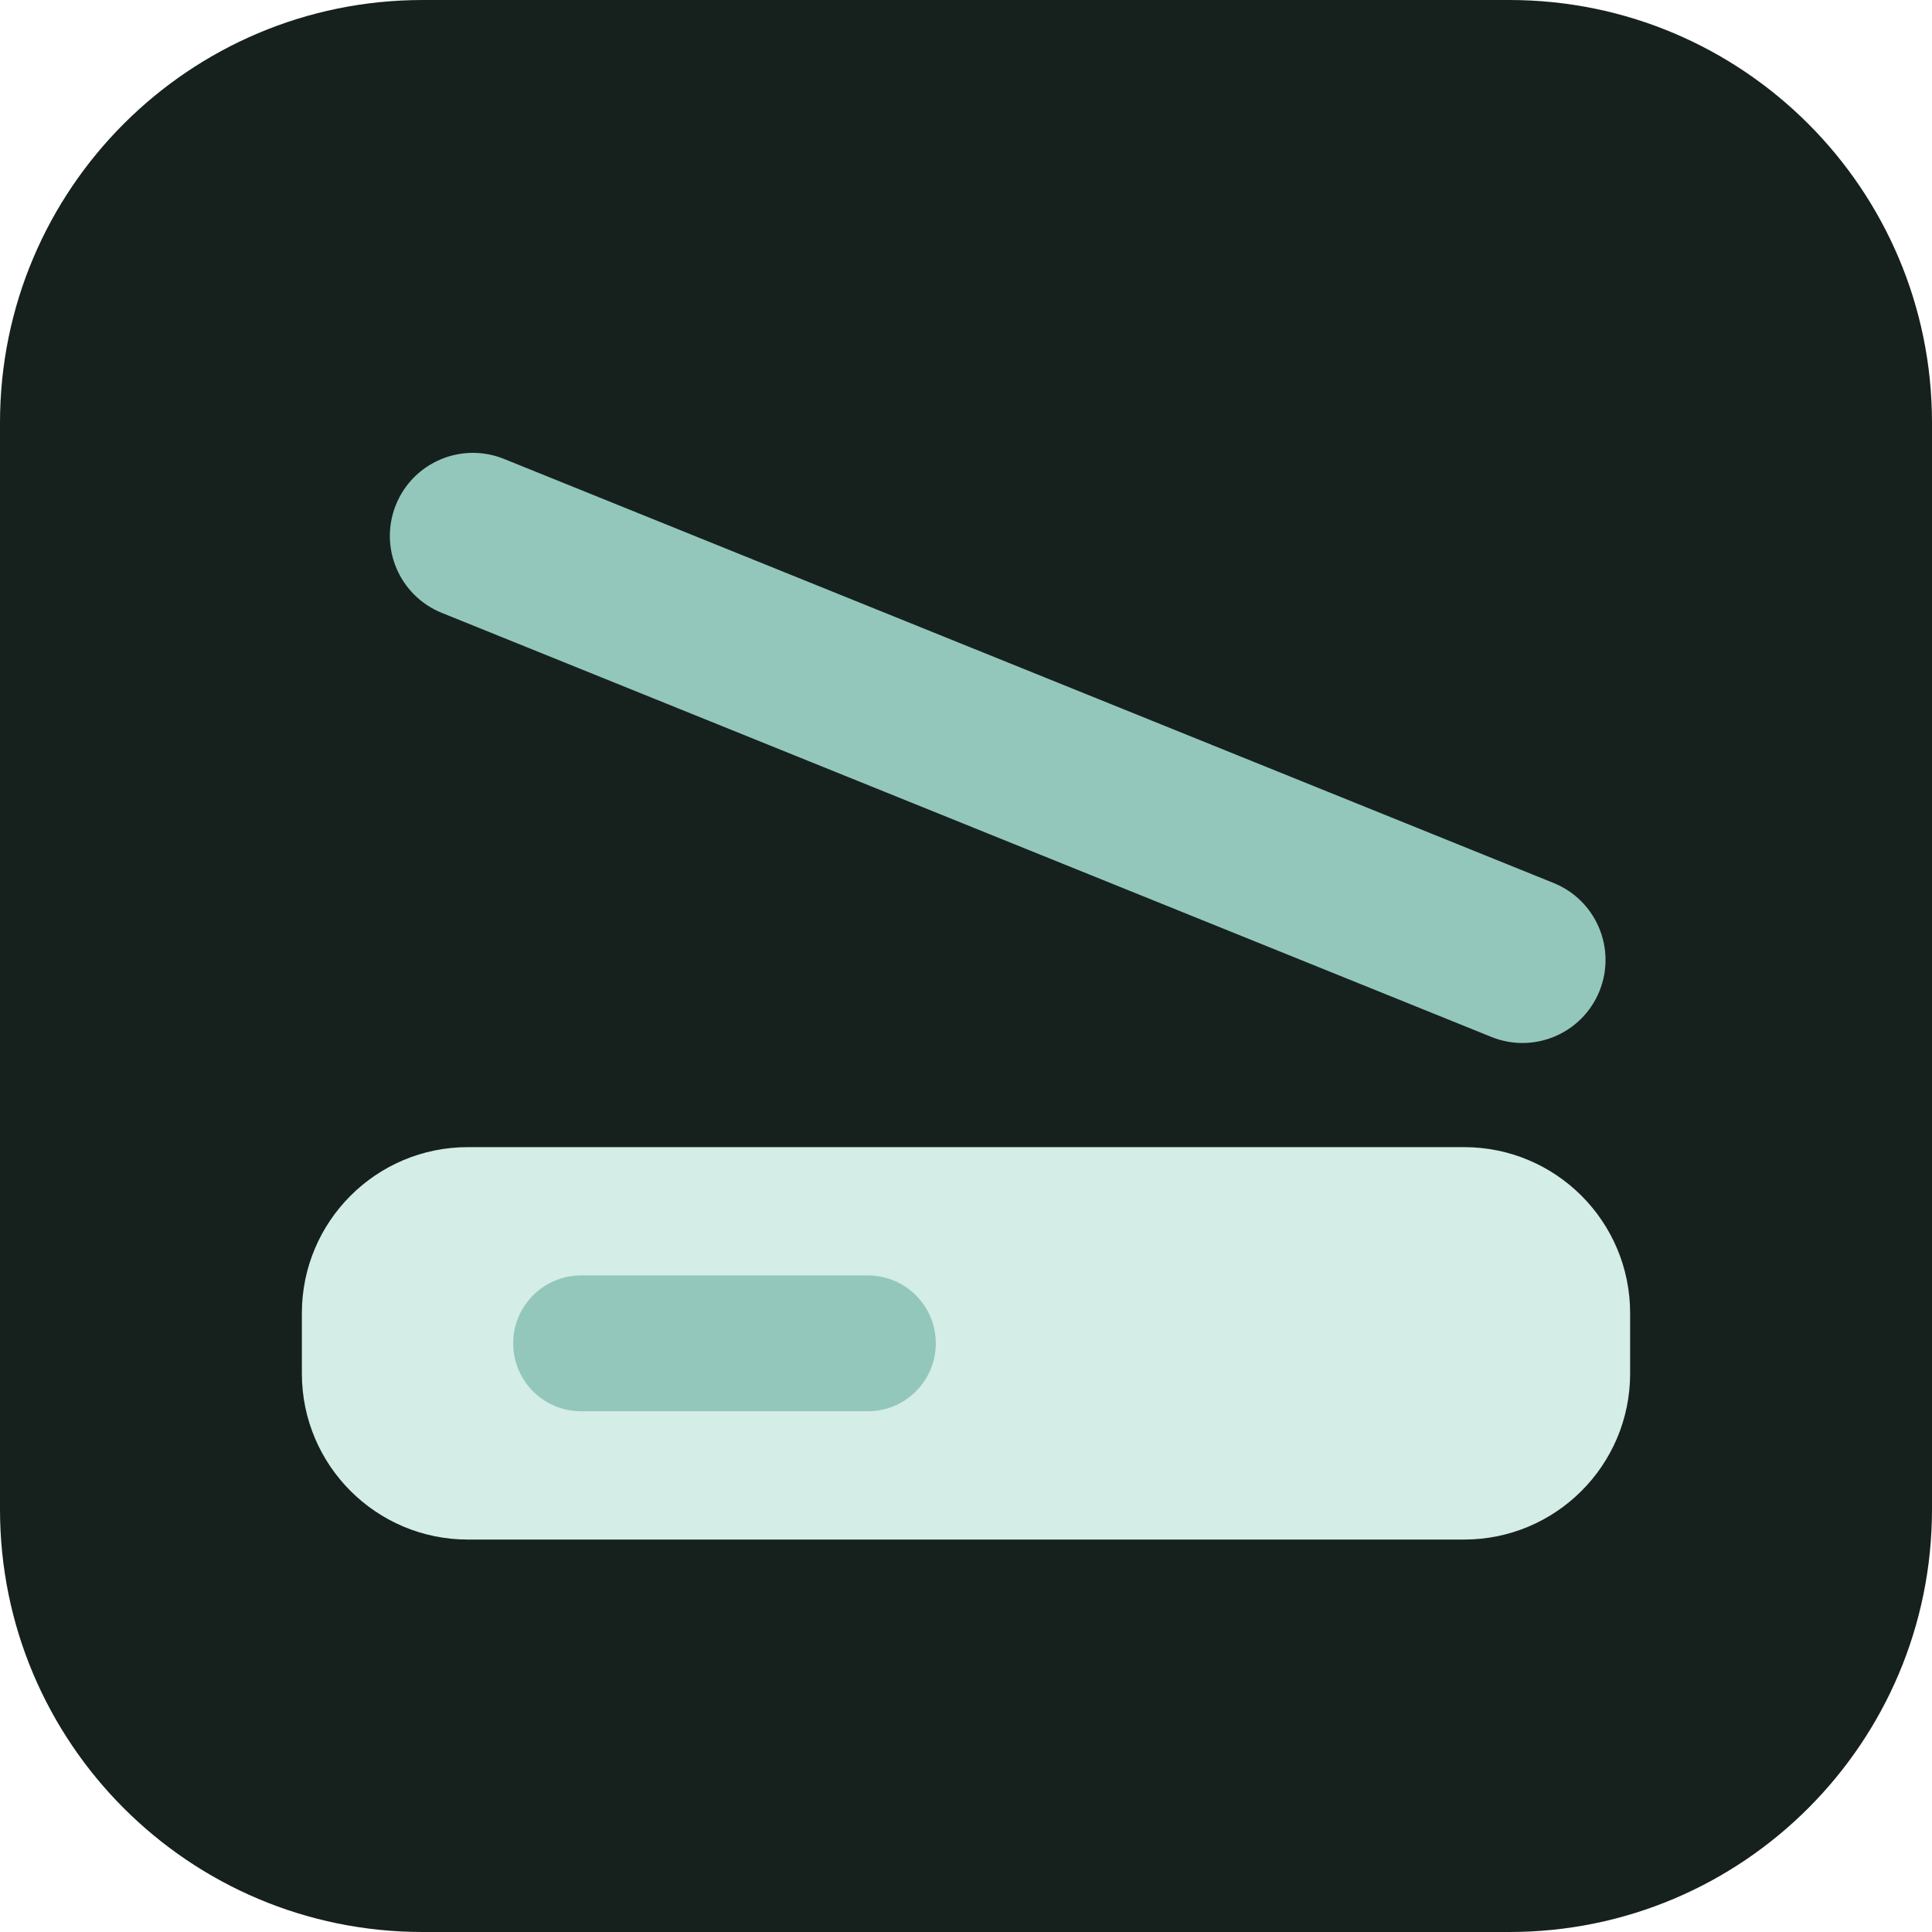
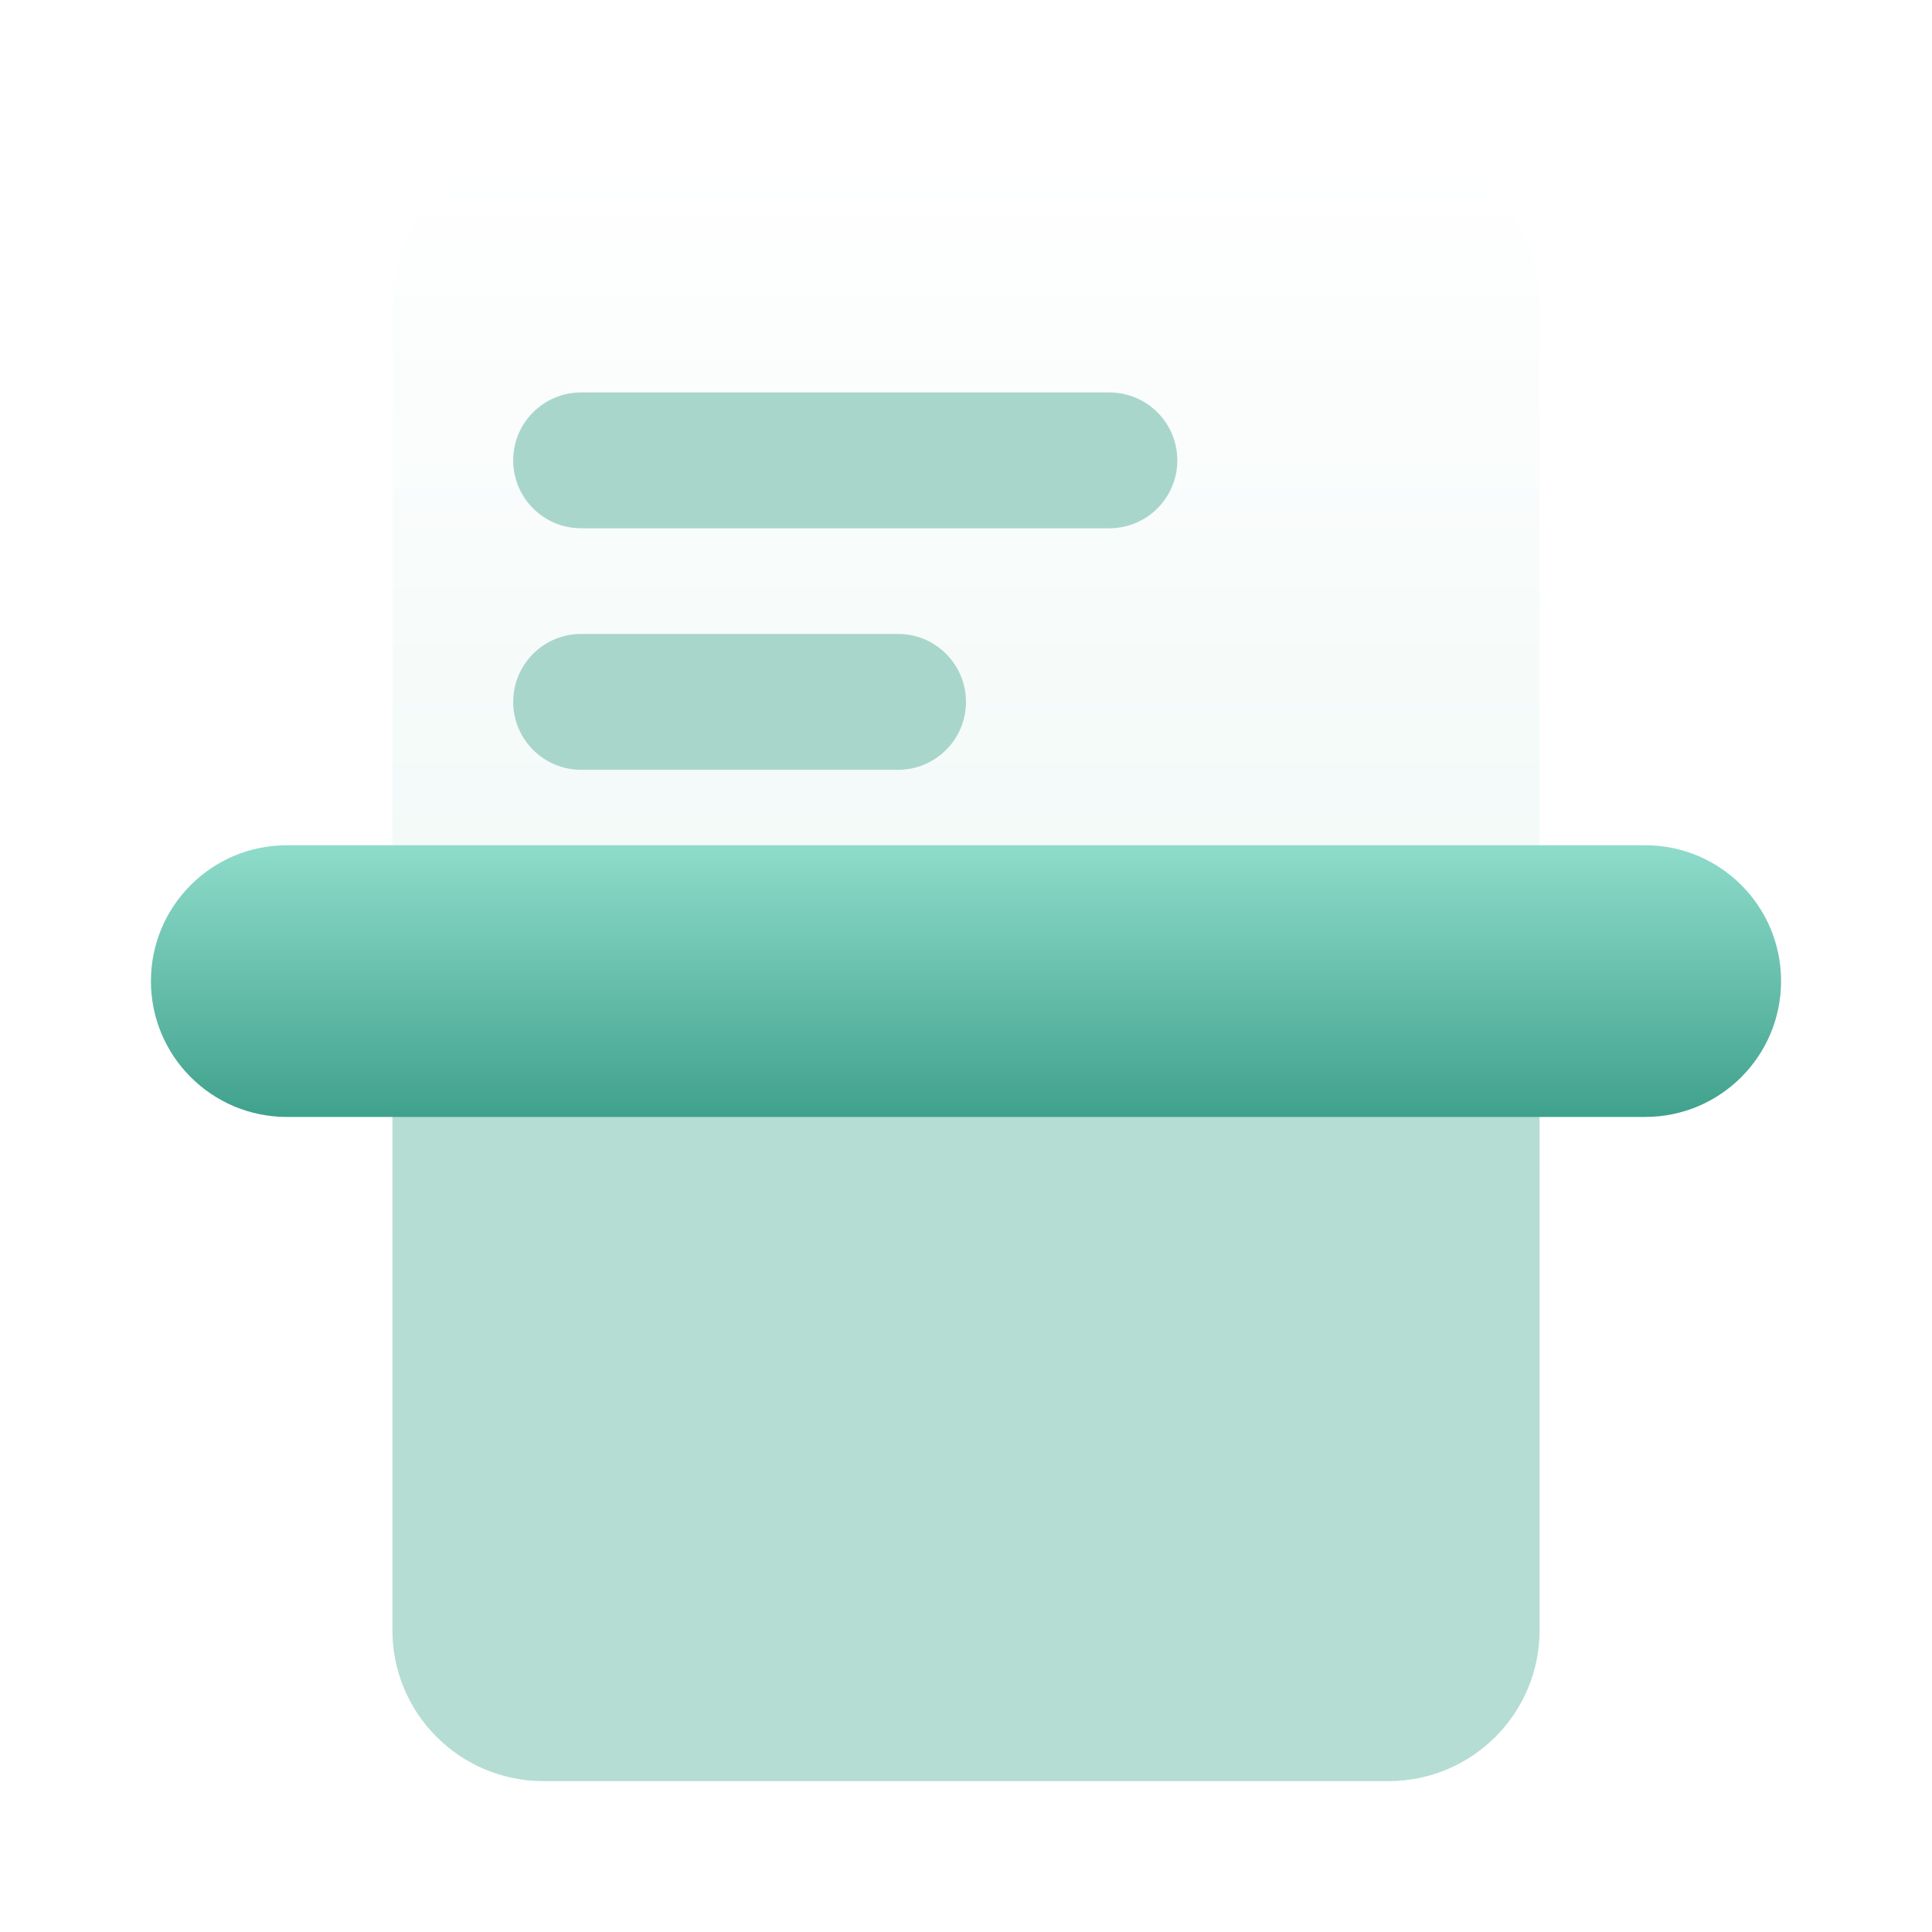
<svg xmlns="http://www.w3.org/2000/svg" viewBox="0 0 64 64">
-   <rect width="64" height="64" rx="14" fill="#16211e" />
-   <g fill="#d4ede7">
-     <rect x="10" y="38" width="44" height="13" rx="5.5" />
-   </g>
-   <g fill="#94c7bc">
-     <rect x="10" y="29.5" width="43" height="5.5" rx="2.75" transform="rotate(22 51.5 32.5)" />
-     <rect x="17" y="42.25" width="14" height="4.5" rx="2.25" />
-   </g>
+   <defs>
+     <linearGradient id="fb-b" x1="0" y1="0" x2="0" y2="1">
+       <stop offset="0" stop-color="#8fdccb" />
+       <stop offset="1" stop-color="#3fa18c" />
+     </linearGradient>
+     <linearGradient id="fb-p" x1="0" y1="0" x2="0" y2="1">
+       <stop offset="0" stop-color="#ffffff" />
+       <stop offset="1" stop-color="#e3f3ef" />
+     </linearGradient>
+   </defs>
+   <rect x="13" y="5" width="38" height="54" rx="5" fill="url(#fb-p)" />
+   <path d="M13 33h38v21a5 5 0 0 1-5 5H18a5 5 0 0 1-5-5Z" fill="#b5ddd3" />
+   <rect x="17" y="13" width="22" height="4.5" rx="2.25" fill="#a9d6cb" />
+   <rect x="17" y="21" width="15" height="4.5" rx="2.25" fill="#a9d6cb" />
+   <rect x="5" y="28" width="54" height="9" rx="4.5" fill="url(#fb-b)" />
</svg>
